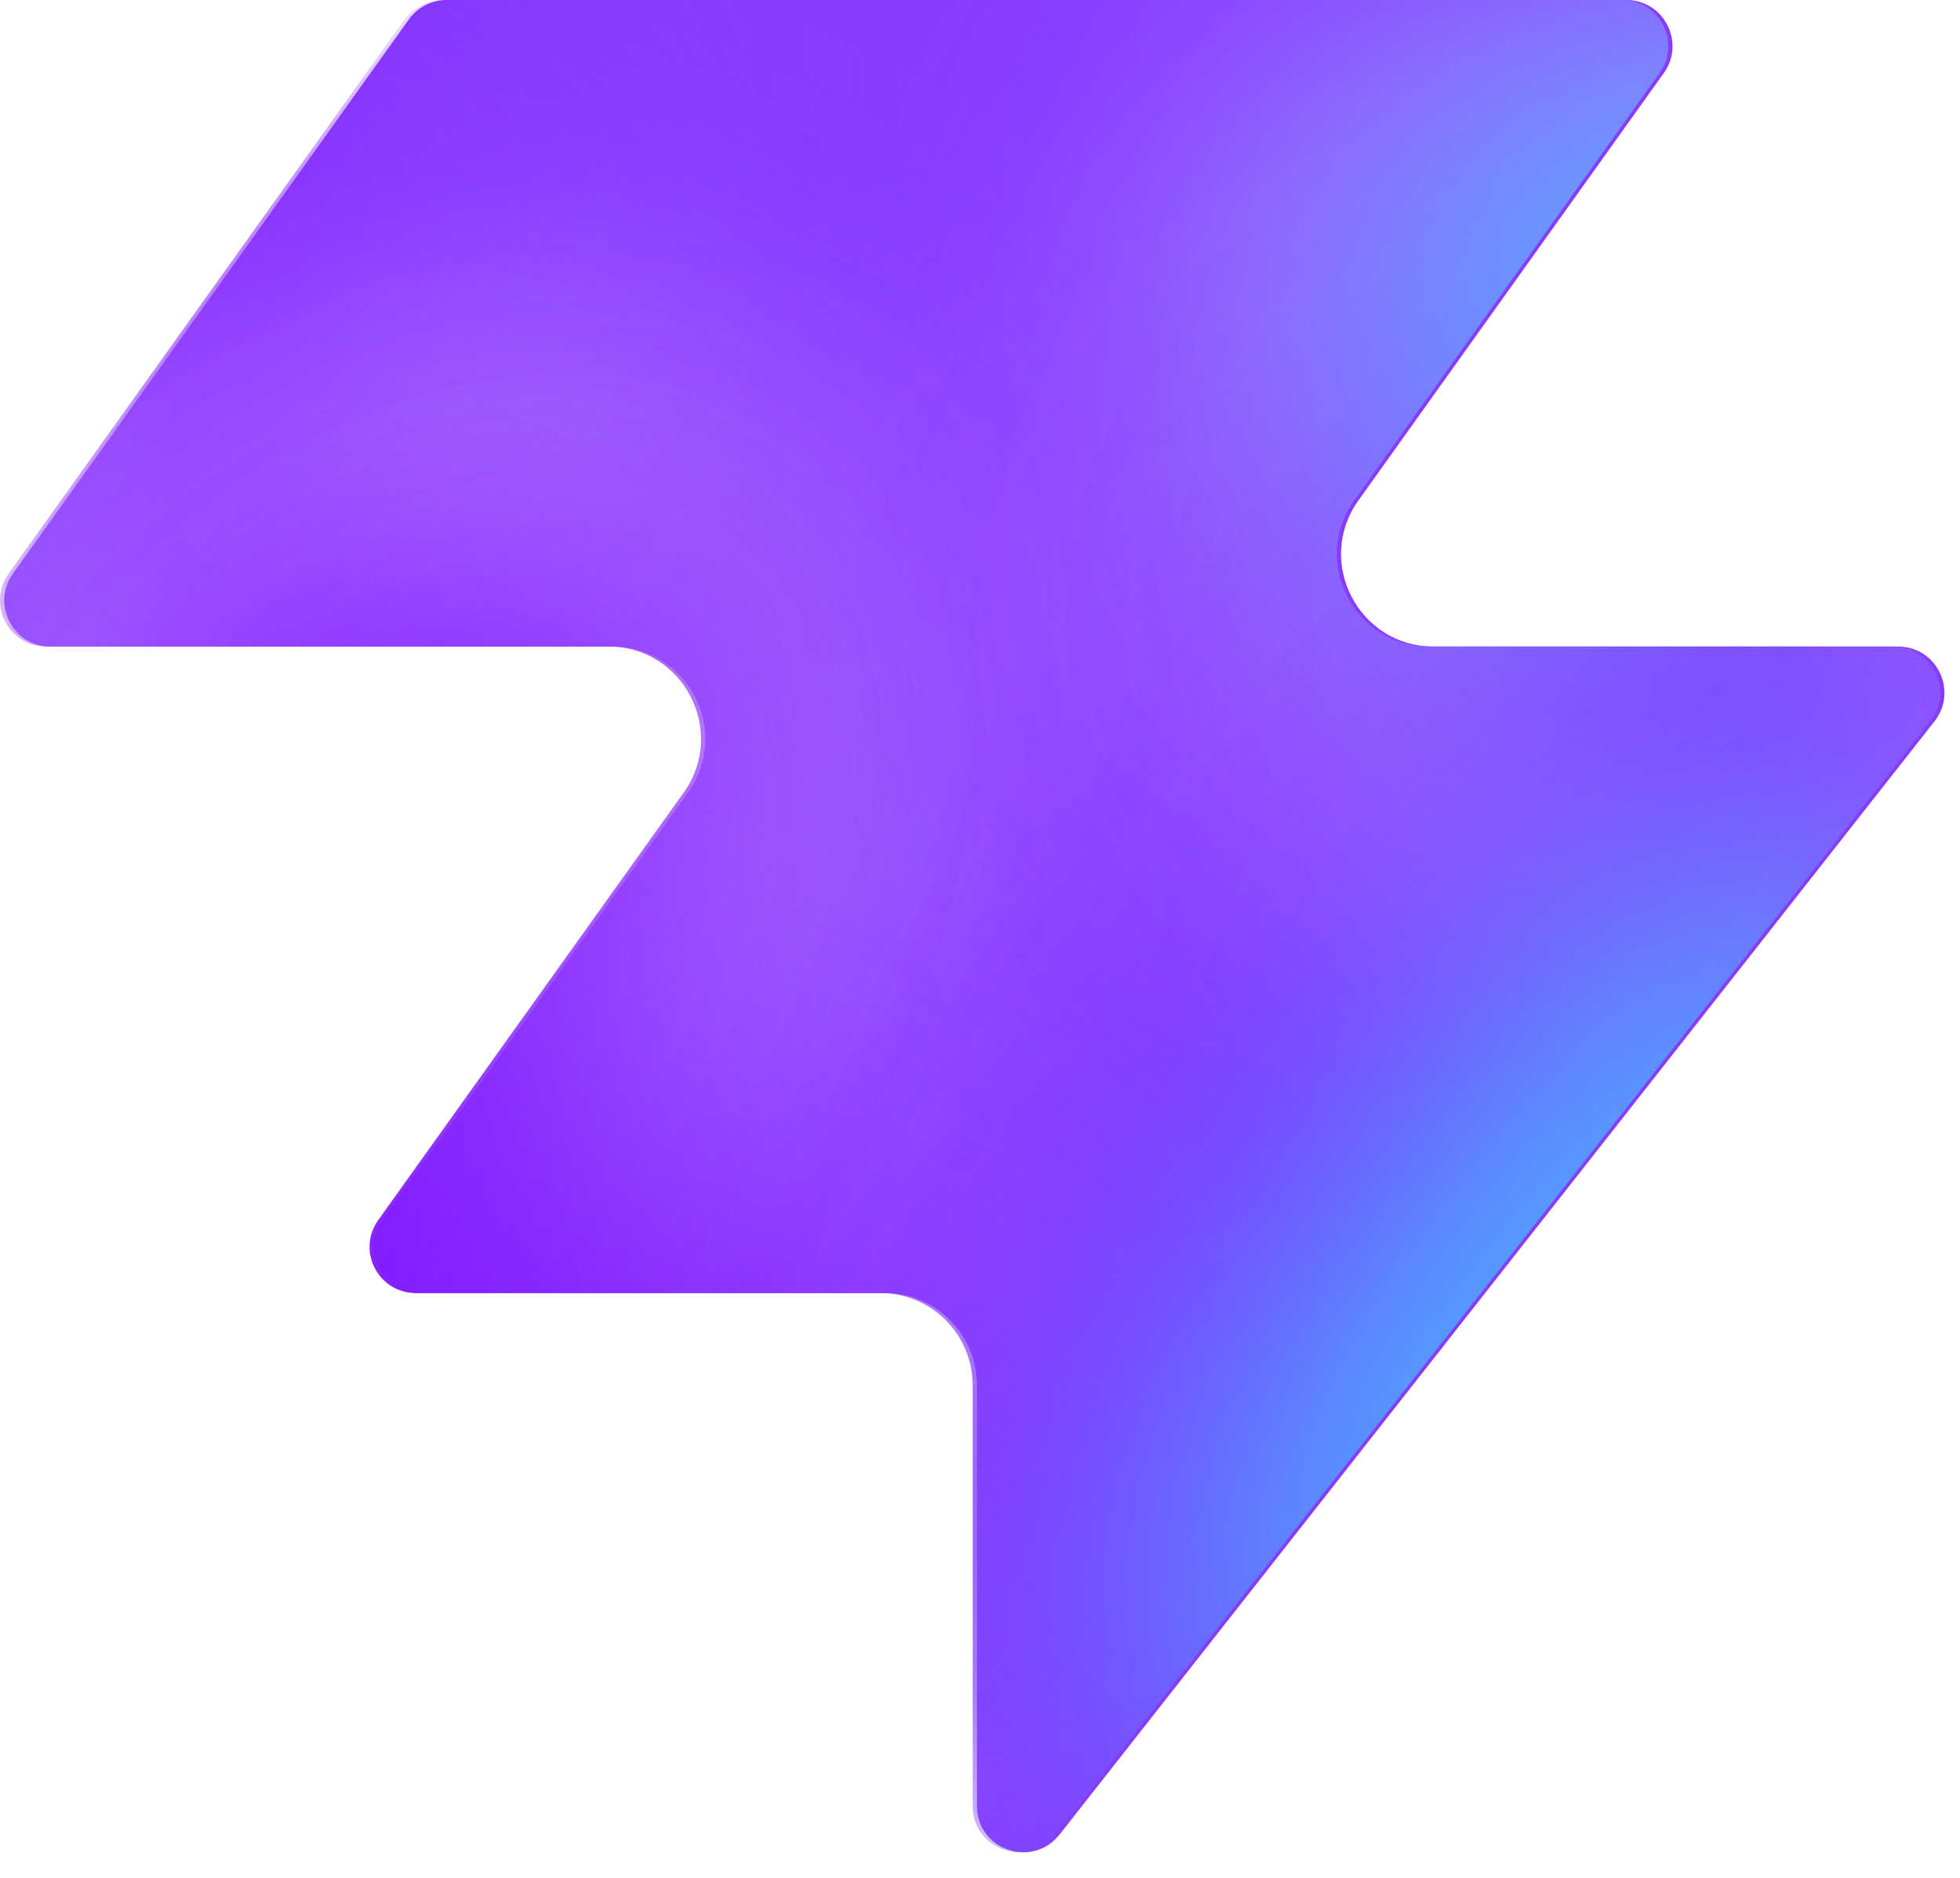
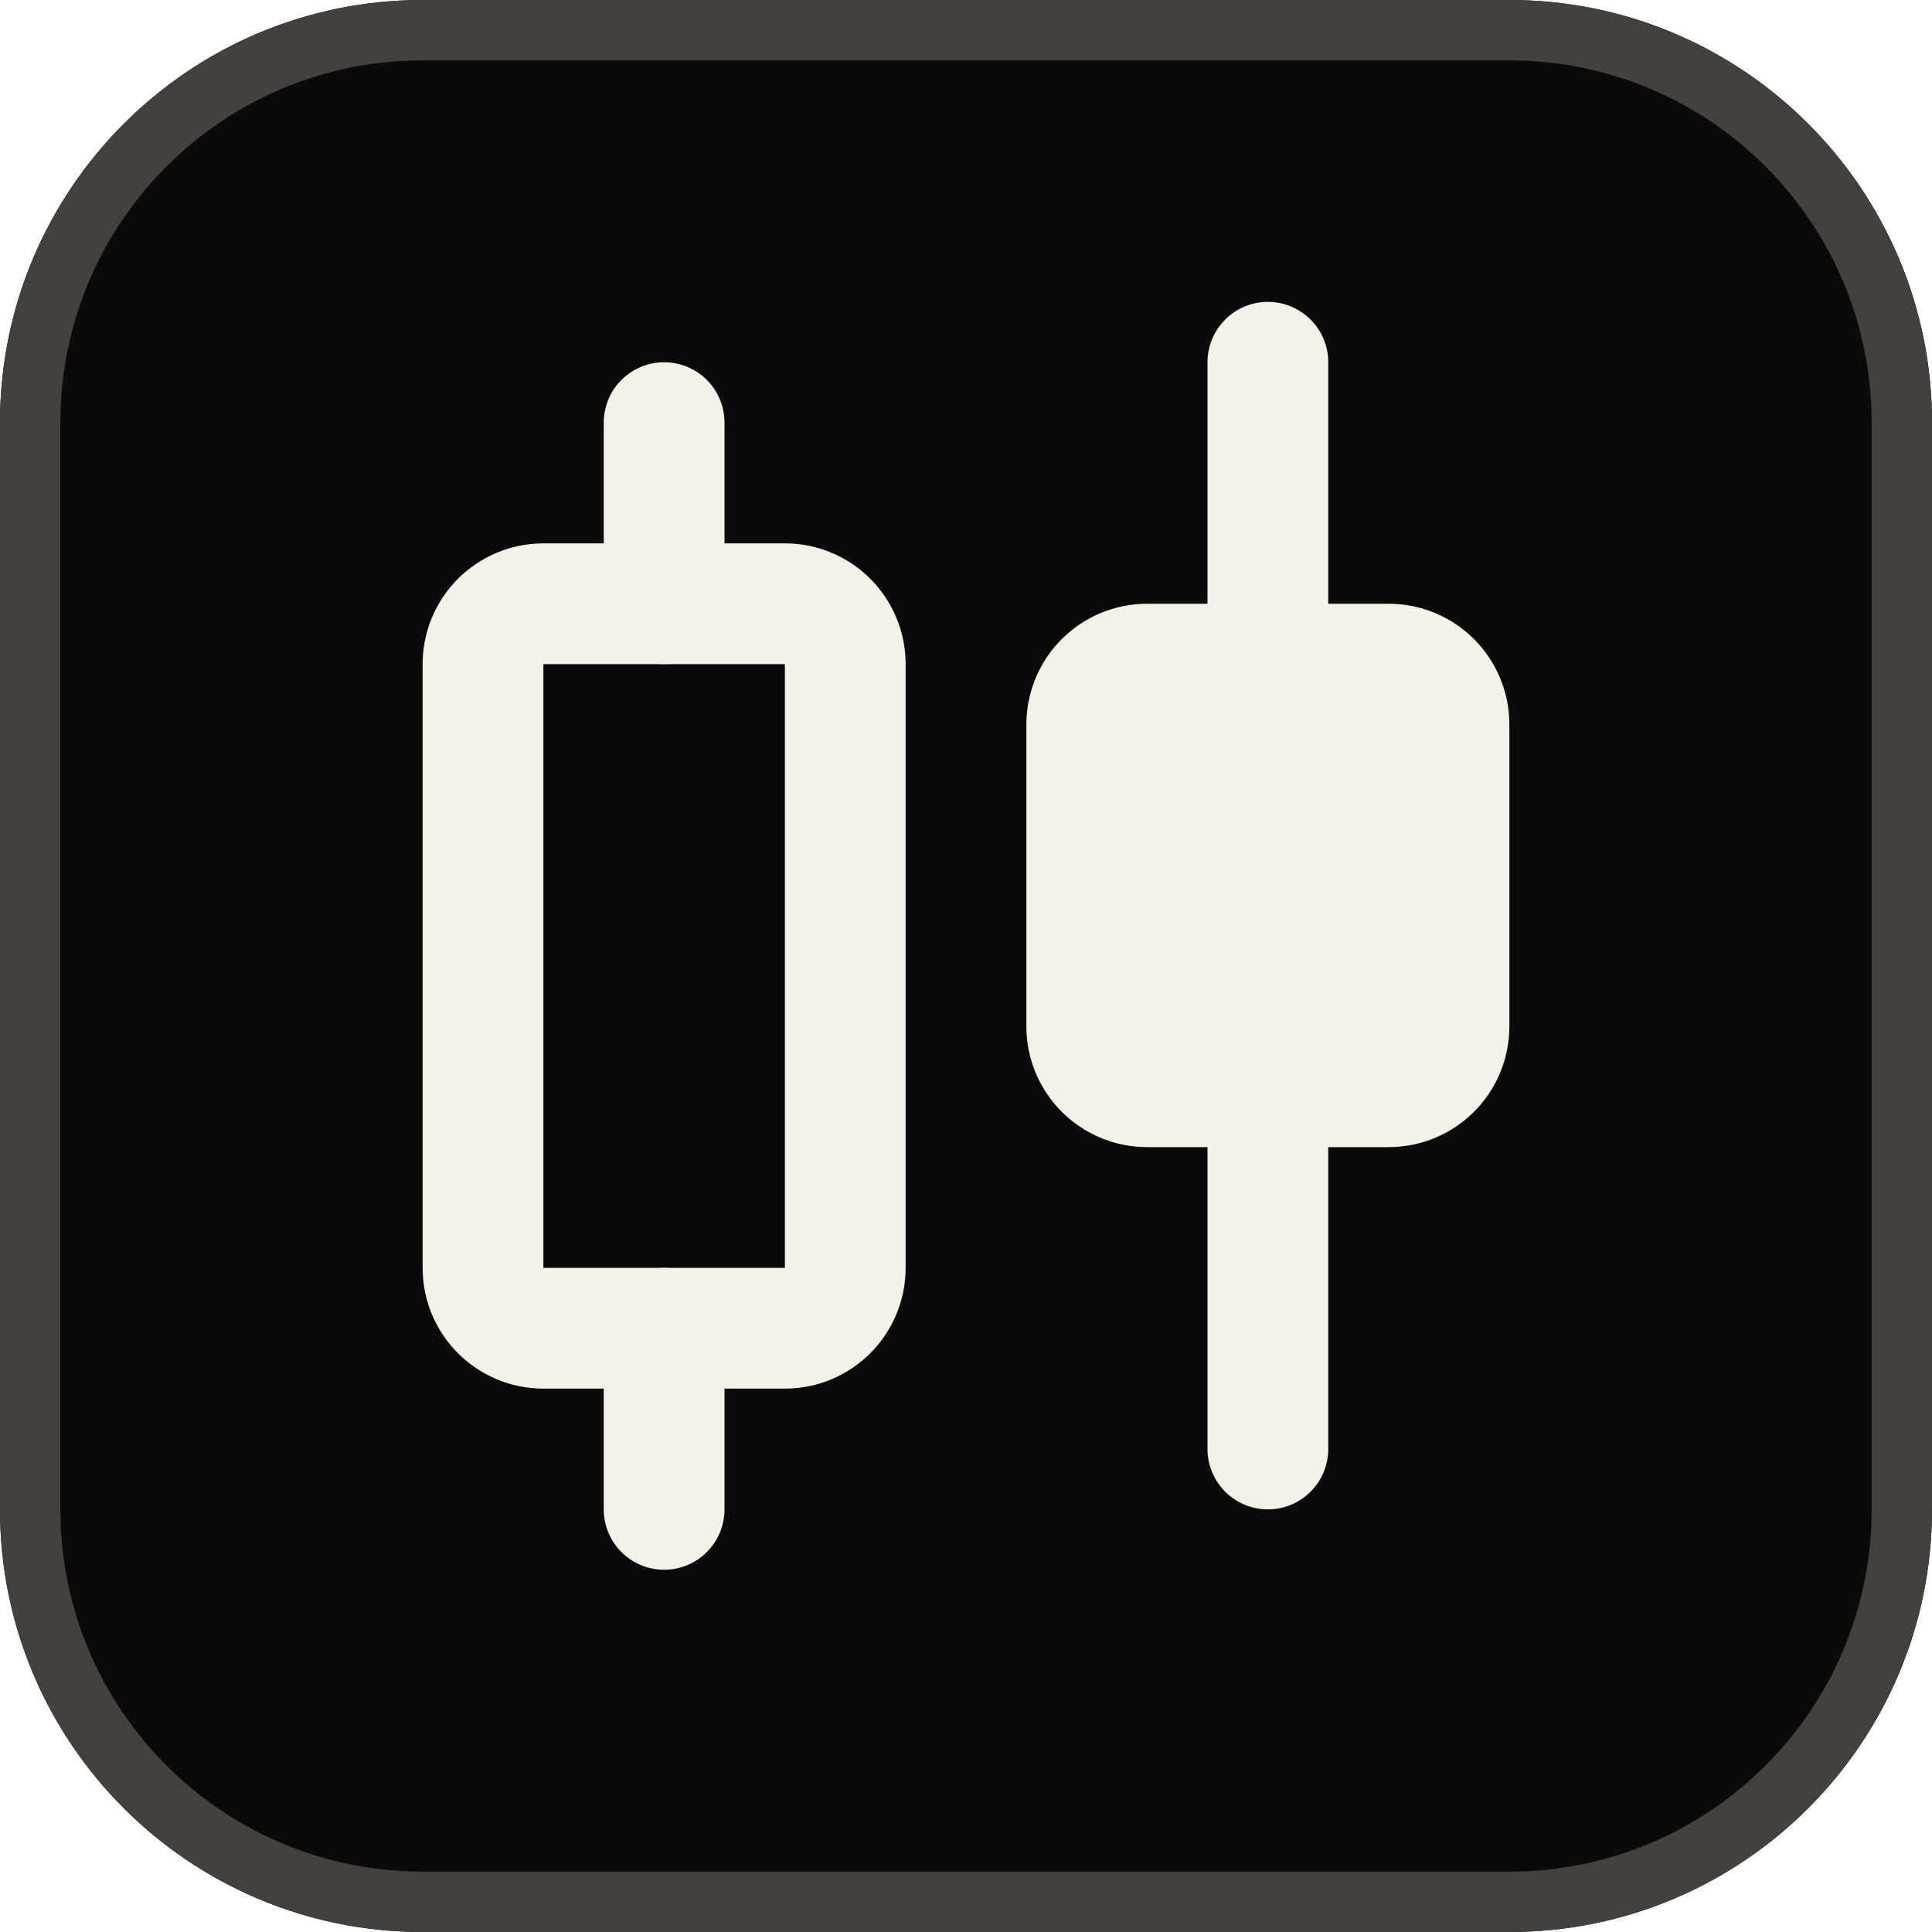
- <svg xmlns="http://www.w3.org/2000/svg" width="48" height="46" fill="none" viewBox="0 0 48 46">
-   <path fill="#863bff" d="M25.946 44.938c-.664.845-2.021.375-2.021-.698V33.937a2.26 2.26 0 0 0-2.262-2.262H10.287c-.92 0-1.456-1.04-.92-1.788l7.48-10.471c1.07-1.497 0-3.578-1.842-3.578H1.237c-.92 0-1.456-1.04-.92-1.788L10.013.474c.214-.297.556-.474.92-.474h28.894c.92 0 1.456 1.04.92 1.788l-7.48 10.471c-1.07 1.498 0 3.579 1.842 3.579h11.377c.943 0 1.473 1.088.89 1.83L25.947 44.94z" style="fill:#863bff;fill:color(display-p3 .525 .23 1);fill-opacity:1" />
-   <mask id="a" width="48" height="46" x="0" y="0" maskUnits="userSpaceOnUse" style="mask-type:alpha">
-     <path fill="#000" d="M25.842 44.938c-.664.844-2.021.375-2.021-.698V33.937a2.26 2.26 0 0 0-2.262-2.262H10.183c-.92 0-1.456-1.04-.92-1.788l7.48-10.471c1.07-1.498 0-3.579-1.842-3.579H1.133c-.92 0-1.456-1.04-.92-1.787L9.91.473c.214-.297.556-.474.92-.474h28.894c.92 0 1.456 1.04.92 1.788l-7.48 10.471c-1.07 1.498 0 3.578 1.842 3.578h11.377c.943 0 1.473 1.088.89 1.832L25.843 44.94z" style="fill:#000;fill-opacity:1" />
-   </mask>
-   <g mask="url(#a)">
-     <g filter="url(#b)">
-       <ellipse cx="5.508" cy="14.704" fill="#ede6ff" rx="5.508" ry="14.704" style="fill:#ede6ff;fill:color(display-p3 .927 .903 1);fill-opacity:1" transform="matrix(.00324 1 1 -.00324 -4.47 31.516)" />
-     </g>
-     <g filter="url(#c)">
-       <ellipse cx="10.399" cy="29.851" fill="#ede6ff" rx="10.399" ry="29.851" style="fill:#ede6ff;fill:color(display-p3 .927 .903 1);fill-opacity:1" transform="matrix(.00324 1 1 -.00324 -39.328 7.883)" />
-     </g>
-     <g filter="url(#d)">
-       <ellipse cx="5.508" cy="30.487" fill="#7e14ff" rx="5.508" ry="30.487" style="fill:#7e14ff;fill:color(display-p3 .492 .077 1);fill-opacity:1" transform="rotate(89.814 -25.913 -14.639)scale(1 -1)" />
-     </g>
-     <g filter="url(#e)">
-       <ellipse cx="5.508" cy="30.599" fill="#7e14ff" rx="5.508" ry="30.599" style="fill:#7e14ff;fill:color(display-p3 .492 .077 1);fill-opacity:1" transform="rotate(89.814 -32.644 -3.334)scale(1 -1)" />
-     </g>
-     <g filter="url(#f)">
-       <ellipse cx="5.508" cy="30.599" fill="#7e14ff" rx="5.508" ry="30.599" style="fill:#7e14ff;fill:color(display-p3 .492 .077 1);fill-opacity:1" transform="matrix(.00324 1 1 -.00324 -34.34 30.47)" />
-     </g>
-     <g filter="url(#g)">
-       <ellipse cx="14.072" cy="22.078" fill="#ede6ff" rx="14.072" ry="22.078" style="fill:#ede6ff;fill:color(display-p3 .927 .903 1);fill-opacity:1" transform="rotate(93.35 24.506 48.493)scale(-1 1)" />
-     </g>
-     <g filter="url(#h)">
-       <ellipse cx="3.47" cy="21.501" fill="#7e14ff" rx="3.47" ry="21.501" style="fill:#7e14ff;fill:color(display-p3 .492 .077 1);fill-opacity:1" transform="rotate(89.009 28.708 47.59)scale(-1 1)" />
-     </g>
-     <g filter="url(#i)">
-       <ellipse cx="3.47" cy="21.501" fill="#7e14ff" rx="3.47" ry="21.501" style="fill:#7e14ff;fill:color(display-p3 .492 .077 1);fill-opacity:1" transform="rotate(89.009 28.708 47.59)scale(-1 1)" />
-     </g>
-     <g filter="url(#j)">
-       <ellipse cx=".387" cy="8.972" fill="#7e14ff" rx="4.407" ry="29.108" style="fill:#7e14ff;fill:color(display-p3 .492 .077 1);fill-opacity:1" transform="rotate(39.51 .387 8.972)" />
-     </g>
-     <g filter="url(#k)">
-       <ellipse cx="47.523" cy="-6.092" fill="#7e14ff" rx="4.407" ry="29.108" style="fill:#7e14ff;fill:color(display-p3 .492 .077 1);fill-opacity:1" transform="rotate(37.892 47.523 -6.092)" />
-     </g>
-     <g filter="url(#l)">
-       <ellipse cx="41.412" cy="6.333" fill="#47bfff" rx="5.971" ry="9.665" style="fill:#47bfff;fill:color(display-p3 .28 .748 1);fill-opacity:1" transform="rotate(37.892 41.412 6.333)" />
-     </g>
-     <g filter="url(#m)">
-       <ellipse cx="-1.879" cy="38.332" fill="#7e14ff" rx="4.407" ry="29.108" style="fill:#7e14ff;fill:color(display-p3 .492 .077 1);fill-opacity:1" transform="rotate(37.892 -1.88 38.332)" />
-     </g>
-     <g filter="url(#n)">
-       <ellipse cx="-1.879" cy="38.332" fill="#7e14ff" rx="4.407" ry="29.108" style="fill:#7e14ff;fill:color(display-p3 .492 .077 1);fill-opacity:1" transform="rotate(37.892 -1.88 38.332)" />
-     </g>
-     <g filter="url(#o)">
-       <ellipse cx="35.651" cy="29.907" fill="#7e14ff" rx="4.407" ry="29.108" style="fill:#7e14ff;fill:color(display-p3 .492 .077 1);fill-opacity:1" transform="rotate(37.892 35.651 29.907)" />
-     </g>
-     <g filter="url(#p)">
-       <ellipse cx="38.418" cy="32.4" fill="#47bfff" rx="5.971" ry="15.297" style="fill:#47bfff;fill:color(display-p3 .28 .748 1);fill-opacity:1" transform="rotate(37.892 38.418 32.4)" />
-     </g>
+ <svg xmlns="http://www.w3.org/2000/svg" width="32" height="32" viewBox="0 0 32 32" fill="none">
+   <rect width="32" height="32" rx="7" fill="#0c0a09" />
+   <rect x="0.5" y="0.5" width="31" height="31" rx="6.5" stroke="#44403c" />
+   <g stroke="#f5f0e8" stroke-width="2" stroke-linecap="round" stroke-linejoin="round">
+     <path d="M11 7v3M11 22v3" />
+     <rect x="8" y="10" width="6" height="12" rx="1" />
+     <path d="M21 6v5M21 18v6" />
+     <rect x="18" y="11" width="6" height="7" rx="1" fill="#f5f0e8" />
  </g>
-   <defs>
-     <filter id="b" width="60.045" height="41.654" x="-19.77" y="16.149" color-interpolation-filters="sRGB" filterUnits="userSpaceOnUse">
-       <feFlood flood-opacity="0" result="BackgroundImageFix" />
-       <feBlend in="SourceGraphic" in2="BackgroundImageFix" result="shape" />
-       <feGaussianBlur result="effect1_foregroundBlur_2002_17158" stdDeviation="7.659" />
-     </filter>
-     <filter id="c" width="90.34" height="51.437" x="-54.613" y="-7.533" color-interpolation-filters="sRGB" filterUnits="userSpaceOnUse">
-       <feFlood flood-opacity="0" result="BackgroundImageFix" />
-       <feBlend in="SourceGraphic" in2="BackgroundImageFix" result="shape" />
-       <feGaussianBlur result="effect1_foregroundBlur_2002_17158" stdDeviation="7.659" />
-     </filter>
-     <filter id="d" width="79.355" height="29.4" x="-49.64" y="2.03" color-interpolation-filters="sRGB" filterUnits="userSpaceOnUse">
-       <feFlood flood-opacity="0" result="BackgroundImageFix" />
-       <feBlend in="SourceGraphic" in2="BackgroundImageFix" result="shape" />
-       <feGaussianBlur result="effect1_foregroundBlur_2002_17158" stdDeviation="4.596" />
-     </filter>
-     <filter id="e" width="79.579" height="29.4" x="-45.045" y="20.029" color-interpolation-filters="sRGB" filterUnits="userSpaceOnUse">
-       <feFlood flood-opacity="0" result="BackgroundImageFix" />
-       <feBlend in="SourceGraphic" in2="BackgroundImageFix" result="shape" />
-       <feGaussianBlur result="effect1_foregroundBlur_2002_17158" stdDeviation="4.596" />
-     </filter>
-     <filter id="f" width="79.579" height="29.4" x="-43.513" y="21.178" color-interpolation-filters="sRGB" filterUnits="userSpaceOnUse">
-       <feFlood flood-opacity="0" result="BackgroundImageFix" />
-       <feBlend in="SourceGraphic" in2="BackgroundImageFix" result="shape" />
-       <feGaussianBlur result="effect1_foregroundBlur_2002_17158" stdDeviation="4.596" />
-     </filter>
-     <filter id="g" width="74.749" height="58.852" x="15.756" y="-17.901" color-interpolation-filters="sRGB" filterUnits="userSpaceOnUse">
-       <feFlood flood-opacity="0" result="BackgroundImageFix" />
-       <feBlend in="SourceGraphic" in2="BackgroundImageFix" result="shape" />
-       <feGaussianBlur result="effect1_foregroundBlur_2002_17158" stdDeviation="7.659" />
-     </filter>
-     <filter id="h" width="61.377" height="25.362" x="23.548" y="2.284" color-interpolation-filters="sRGB" filterUnits="userSpaceOnUse">
-       <feFlood flood-opacity="0" result="BackgroundImageFix" />
-       <feBlend in="SourceGraphic" in2="BackgroundImageFix" result="shape" />
-       <feGaussianBlur result="effect1_foregroundBlur_2002_17158" stdDeviation="4.596" />
-     </filter>
-     <filter id="i" width="61.377" height="25.362" x="23.548" y="2.284" color-interpolation-filters="sRGB" filterUnits="userSpaceOnUse">
-       <feFlood flood-opacity="0" result="BackgroundImageFix" />
-       <feBlend in="SourceGraphic" in2="BackgroundImageFix" result="shape" />
-       <feGaussianBlur result="effect1_foregroundBlur_2002_17158" stdDeviation="4.596" />
-     </filter>
-     <filter id="j" width="56.045" height="63.649" x="-27.636" y="-22.853" color-interpolation-filters="sRGB" filterUnits="userSpaceOnUse">
-       <feFlood flood-opacity="0" result="BackgroundImageFix" />
-       <feBlend in="SourceGraphic" in2="BackgroundImageFix" result="shape" />
-       <feGaussianBlur result="effect1_foregroundBlur_2002_17158" stdDeviation="4.596" />
-     </filter>
-     <filter id="k" width="54.814" height="64.646" x="20.116" y="-38.415" color-interpolation-filters="sRGB" filterUnits="userSpaceOnUse">
-       <feFlood flood-opacity="0" result="BackgroundImageFix" />
-       <feBlend in="SourceGraphic" in2="BackgroundImageFix" result="shape" />
-       <feGaussianBlur result="effect1_foregroundBlur_2002_17158" stdDeviation="4.596" />
-     </filter>
-     <filter id="l" width="33.541" height="35.313" x="24.641" y="-11.323" color-interpolation-filters="sRGB" filterUnits="userSpaceOnUse">
-       <feFlood flood-opacity="0" result="BackgroundImageFix" />
-       <feBlend in="SourceGraphic" in2="BackgroundImageFix" result="shape" />
-       <feGaussianBlur result="effect1_foregroundBlur_2002_17158" stdDeviation="4.596" />
-     </filter>
-     <filter id="m" width="54.814" height="64.646" x="-29.286" y="6.009" color-interpolation-filters="sRGB" filterUnits="userSpaceOnUse">
-       <feFlood flood-opacity="0" result="BackgroundImageFix" />
-       <feBlend in="SourceGraphic" in2="BackgroundImageFix" result="shape" />
-       <feGaussianBlur result="effect1_foregroundBlur_2002_17158" stdDeviation="4.596" />
-     </filter>
-     <filter id="n" width="54.814" height="64.646" x="-29.286" y="6.009" color-interpolation-filters="sRGB" filterUnits="userSpaceOnUse">
-       <feFlood flood-opacity="0" result="BackgroundImageFix" />
-       <feBlend in="SourceGraphic" in2="BackgroundImageFix" result="shape" />
-       <feGaussianBlur result="effect1_foregroundBlur_2002_17158" stdDeviation="4.596" />
-     </filter>
-     <filter id="o" width="54.814" height="64.646" x="8.244" y="-2.416" color-interpolation-filters="sRGB" filterUnits="userSpaceOnUse">
-       <feFlood flood-opacity="0" result="BackgroundImageFix" />
-       <feBlend in="SourceGraphic" in2="BackgroundImageFix" result="shape" />
-       <feGaussianBlur result="effect1_foregroundBlur_2002_17158" stdDeviation="4.596" />
-     </filter>
-     <filter id="p" width="39.409" height="43.623" x="18.713" y="10.588" color-interpolation-filters="sRGB" filterUnits="userSpaceOnUse">
-       <feFlood flood-opacity="0" result="BackgroundImageFix" />
-       <feBlend in="SourceGraphic" in2="BackgroundImageFix" result="shape" />
-       <feGaussianBlur result="effect1_foregroundBlur_2002_17158" stdDeviation="4.596" />
-     </filter>
-   </defs>
</svg>
